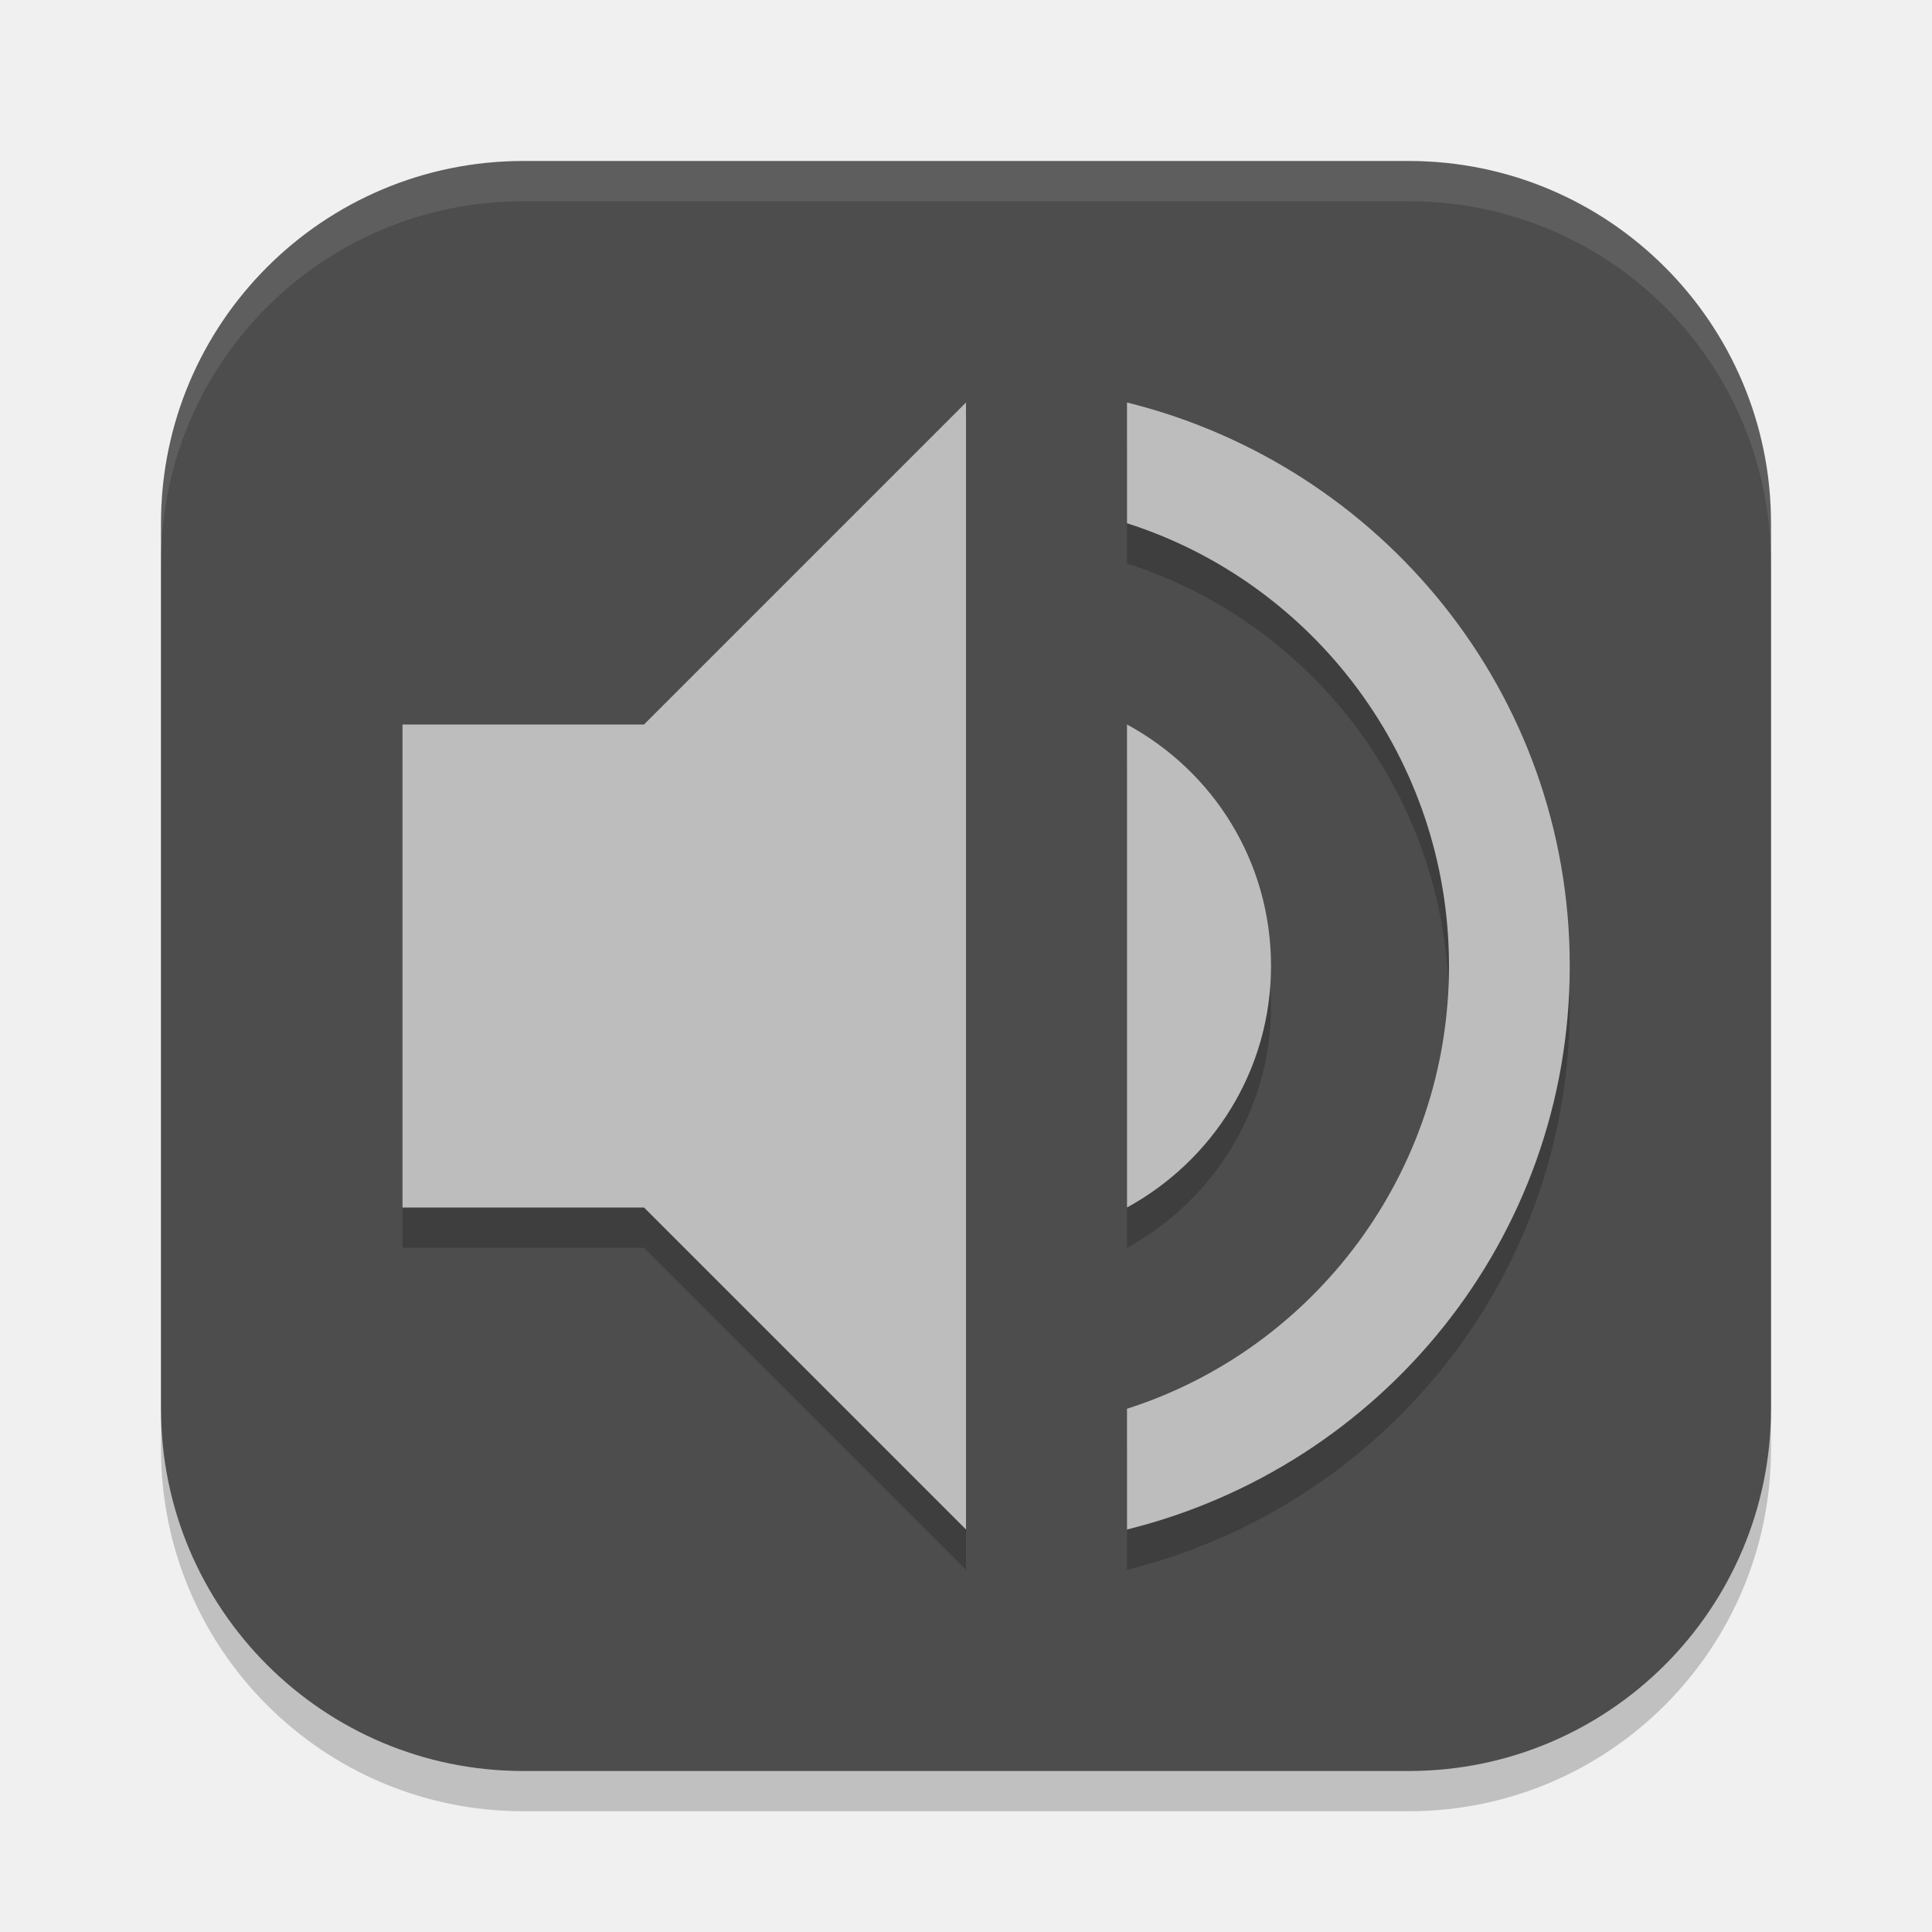
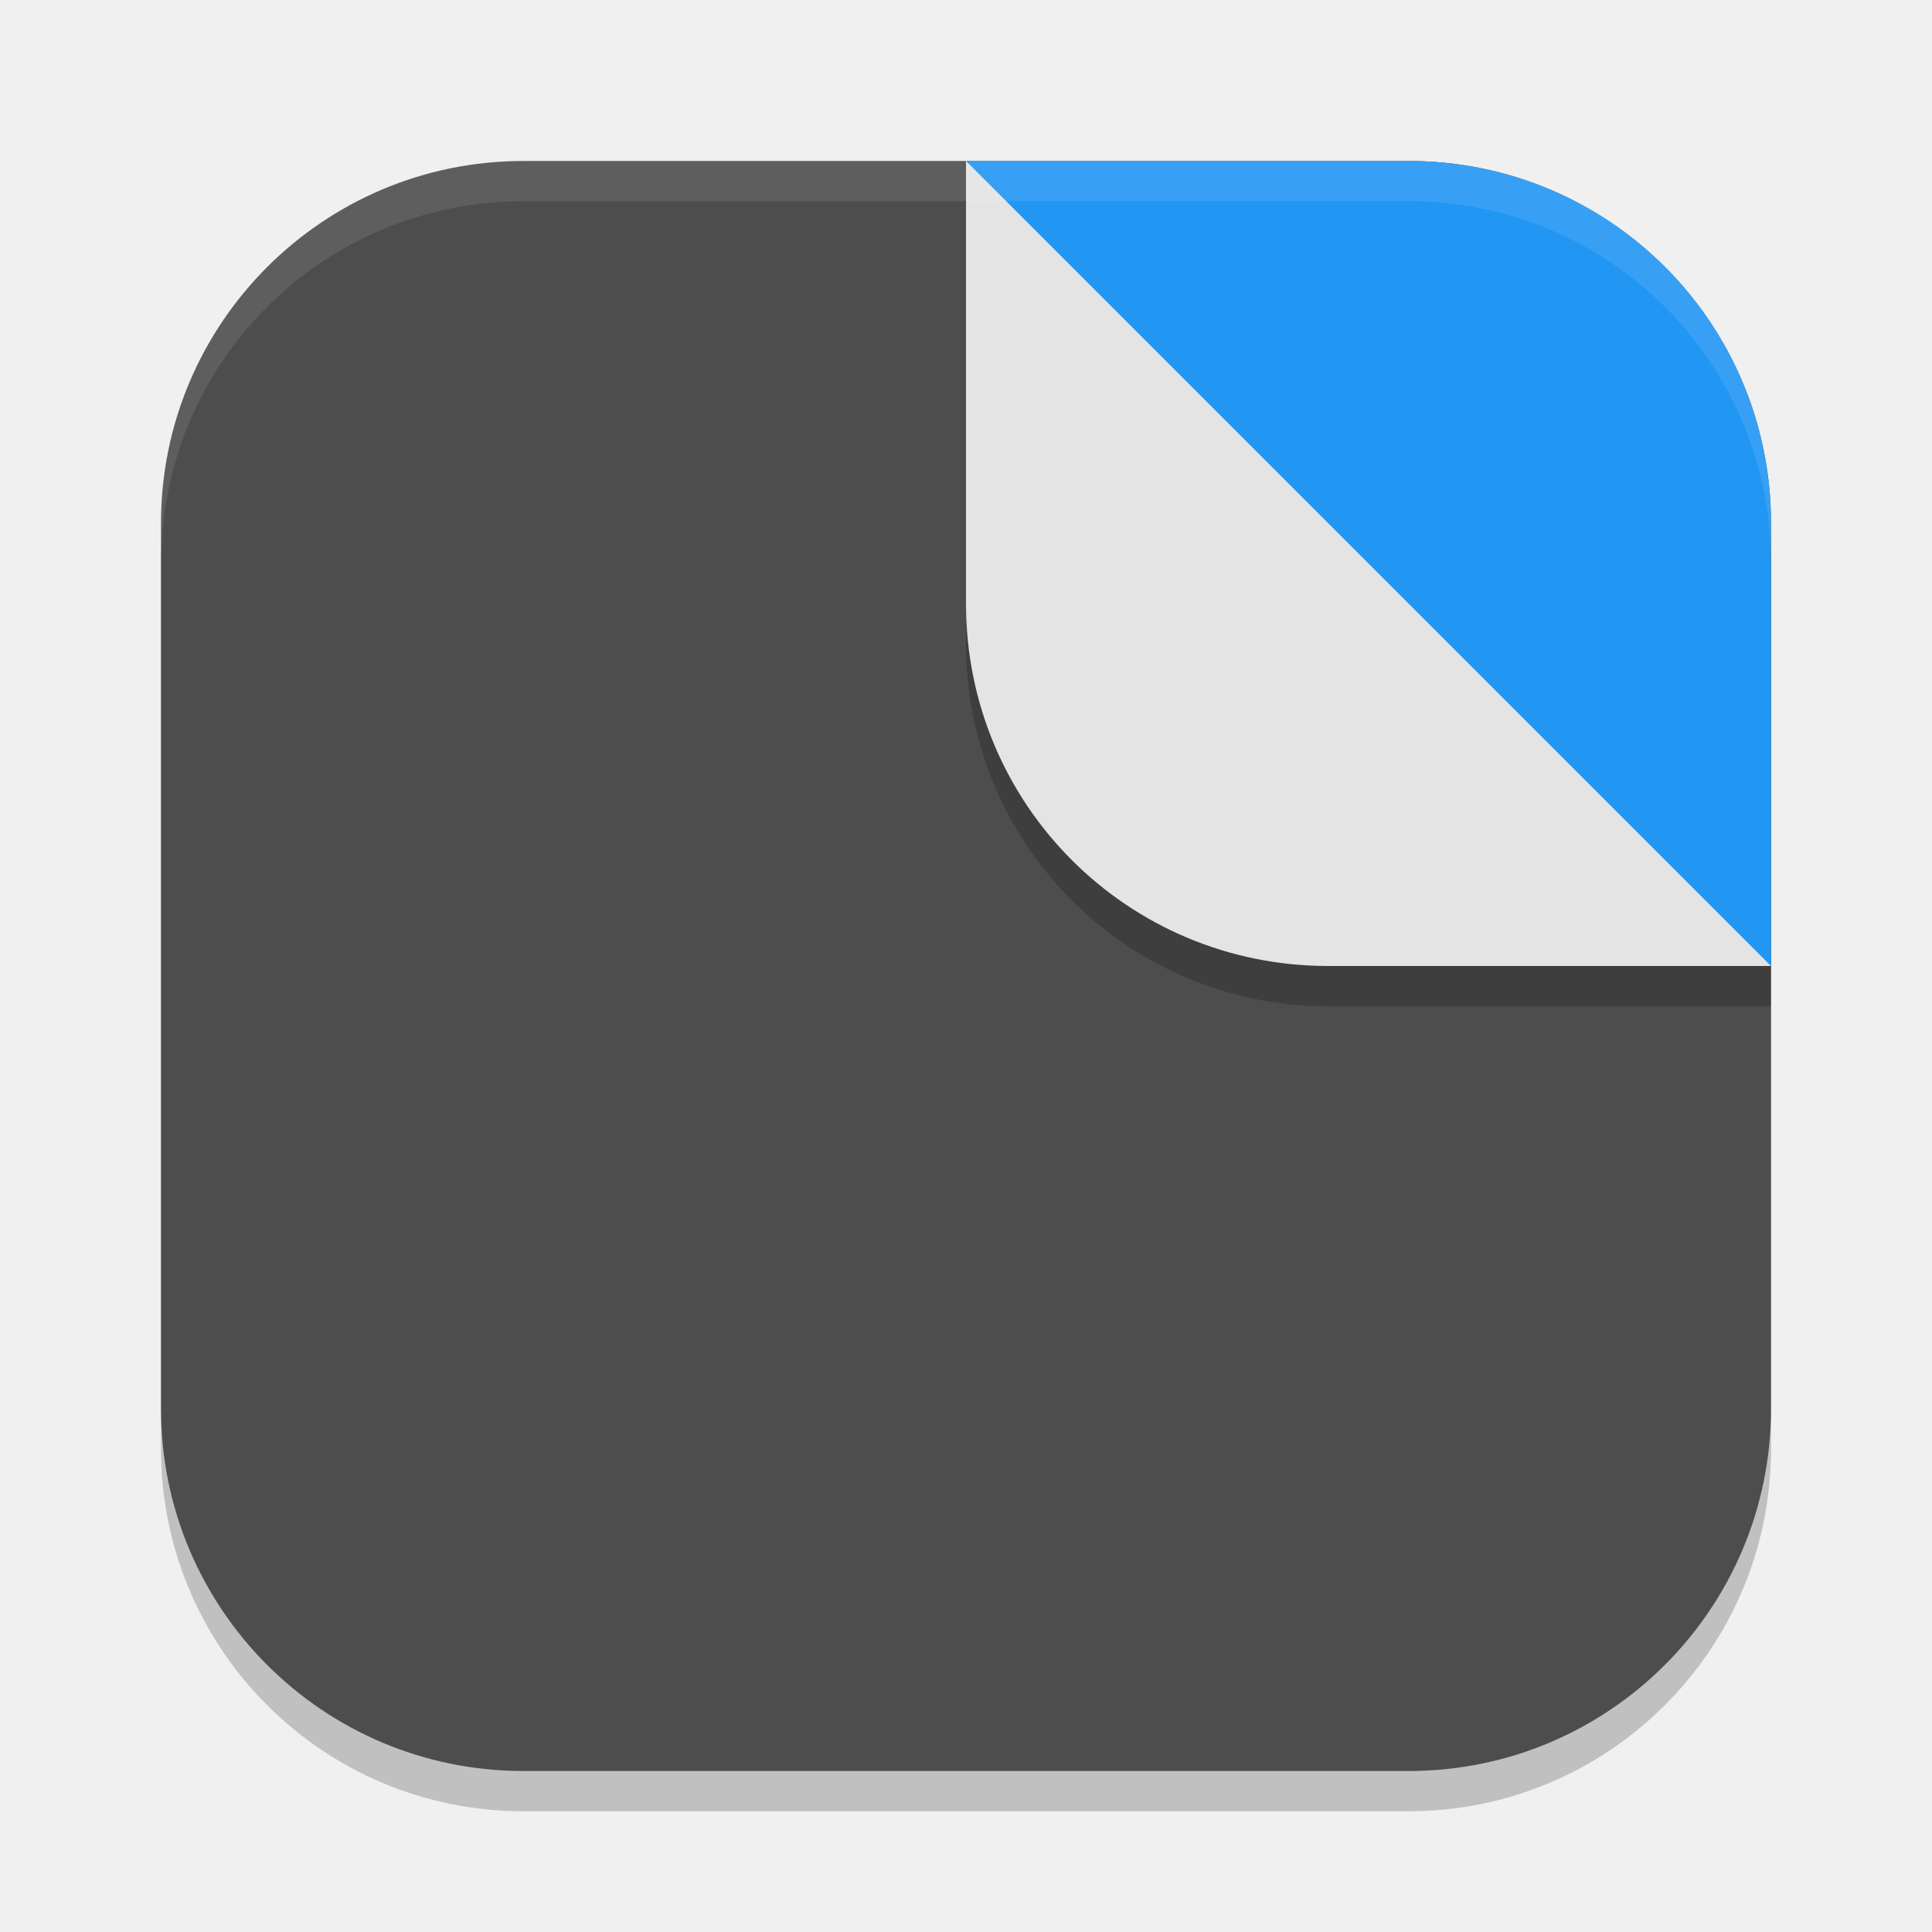
<svg xmlns="http://www.w3.org/2000/svg" width="48" height="48" viewBox="0 0 48 48" version="1.1" id="svg5">
  <defs id="defs2" />
  <rect style="opacity:0.2;fill:#000000;stroke-width:2.857;stroke-linecap:square" id="rect234" width="40" height="40" x="4" y="5" ry="9" />
  <rect style="fill:#4d4d4d;fill-opacity:1;stroke-width:2.857;stroke-linecap:square" id="rect396" width="40" height="40" x="4" y="4" ry="9" />
-   <path d="m 24,11 -8,8 h -6 v 12 h 6 l 8,8 z m 4,0 v 3 c 4.64,1.48 8,5.86 8,11 0,5.14 -3.36,9.52 -8,11 v 3 C 34.3,37.44 39,31.8 39,25 39,18.2 34.3,12.56 28,11 Z m 0,8 v 12 c 2.12,-1.16 3.578,-3.4 3.578,-6 0,-2.6 -1.438,-4.84 -3.578,-6 z" style="color:#444444;opacity:0.2;fill:#000000;stroke-width:2" id="path2118" />
-   <path d="m 24,10 -8,8 h -6 v 12 h 6 l 8,8 z m 4,0 v 3 c 4.64,1.48 8,5.86 8,11 0,5.14 -3.36,9.52 -8,11 v 3 C 34.3,36.44 39,30.8 39,24 39,17.2 34.3,11.56 28,10 Z m 0,8 v 12 c 2.12,-1.16 3.578,-3.4 3.578,-6 0,-2.6 -1.438,-4.84 -3.578,-6 z" style="color:#444444;fill:#bdbdbd;fill-opacity:1;stroke-width:2" id="path2146" />
+   <path id="path1" style="fill:#2196f3;fill-opacity:1;stroke-width:2" d="m 24,4 4,16 16,4 V 13 C 44,8.014 39.986,4 35,4 Z" />
+   <path id="path2" style="opacity:0.2;fill:#000000;fill-opacity:1;stroke-width:2" d="m 24,5 v 11 c 0,4.986 4.014,9 9,9 h 11 v -1 z" />
+   <path id="path3" style="fill:#e4e4e4;fill-opacity:1;stroke-width:2" d="m 24,4 v 11 c 0,4.986 4.014,9 9,9 h 11 z" />
  <path id="path1040" style="opacity:0.1;fill:#ffffff;stroke-width:8;stroke-linecap:square" d="M 13,4 C 8.014,4 4,8.014 4,13 v 1 C 4,9.014 8.014,5 13,5 h 22 c 4.986,0 9,4.014 9,9 V 13 C 44,8.014 39.986,4 35,4 Z" />
</svg>
